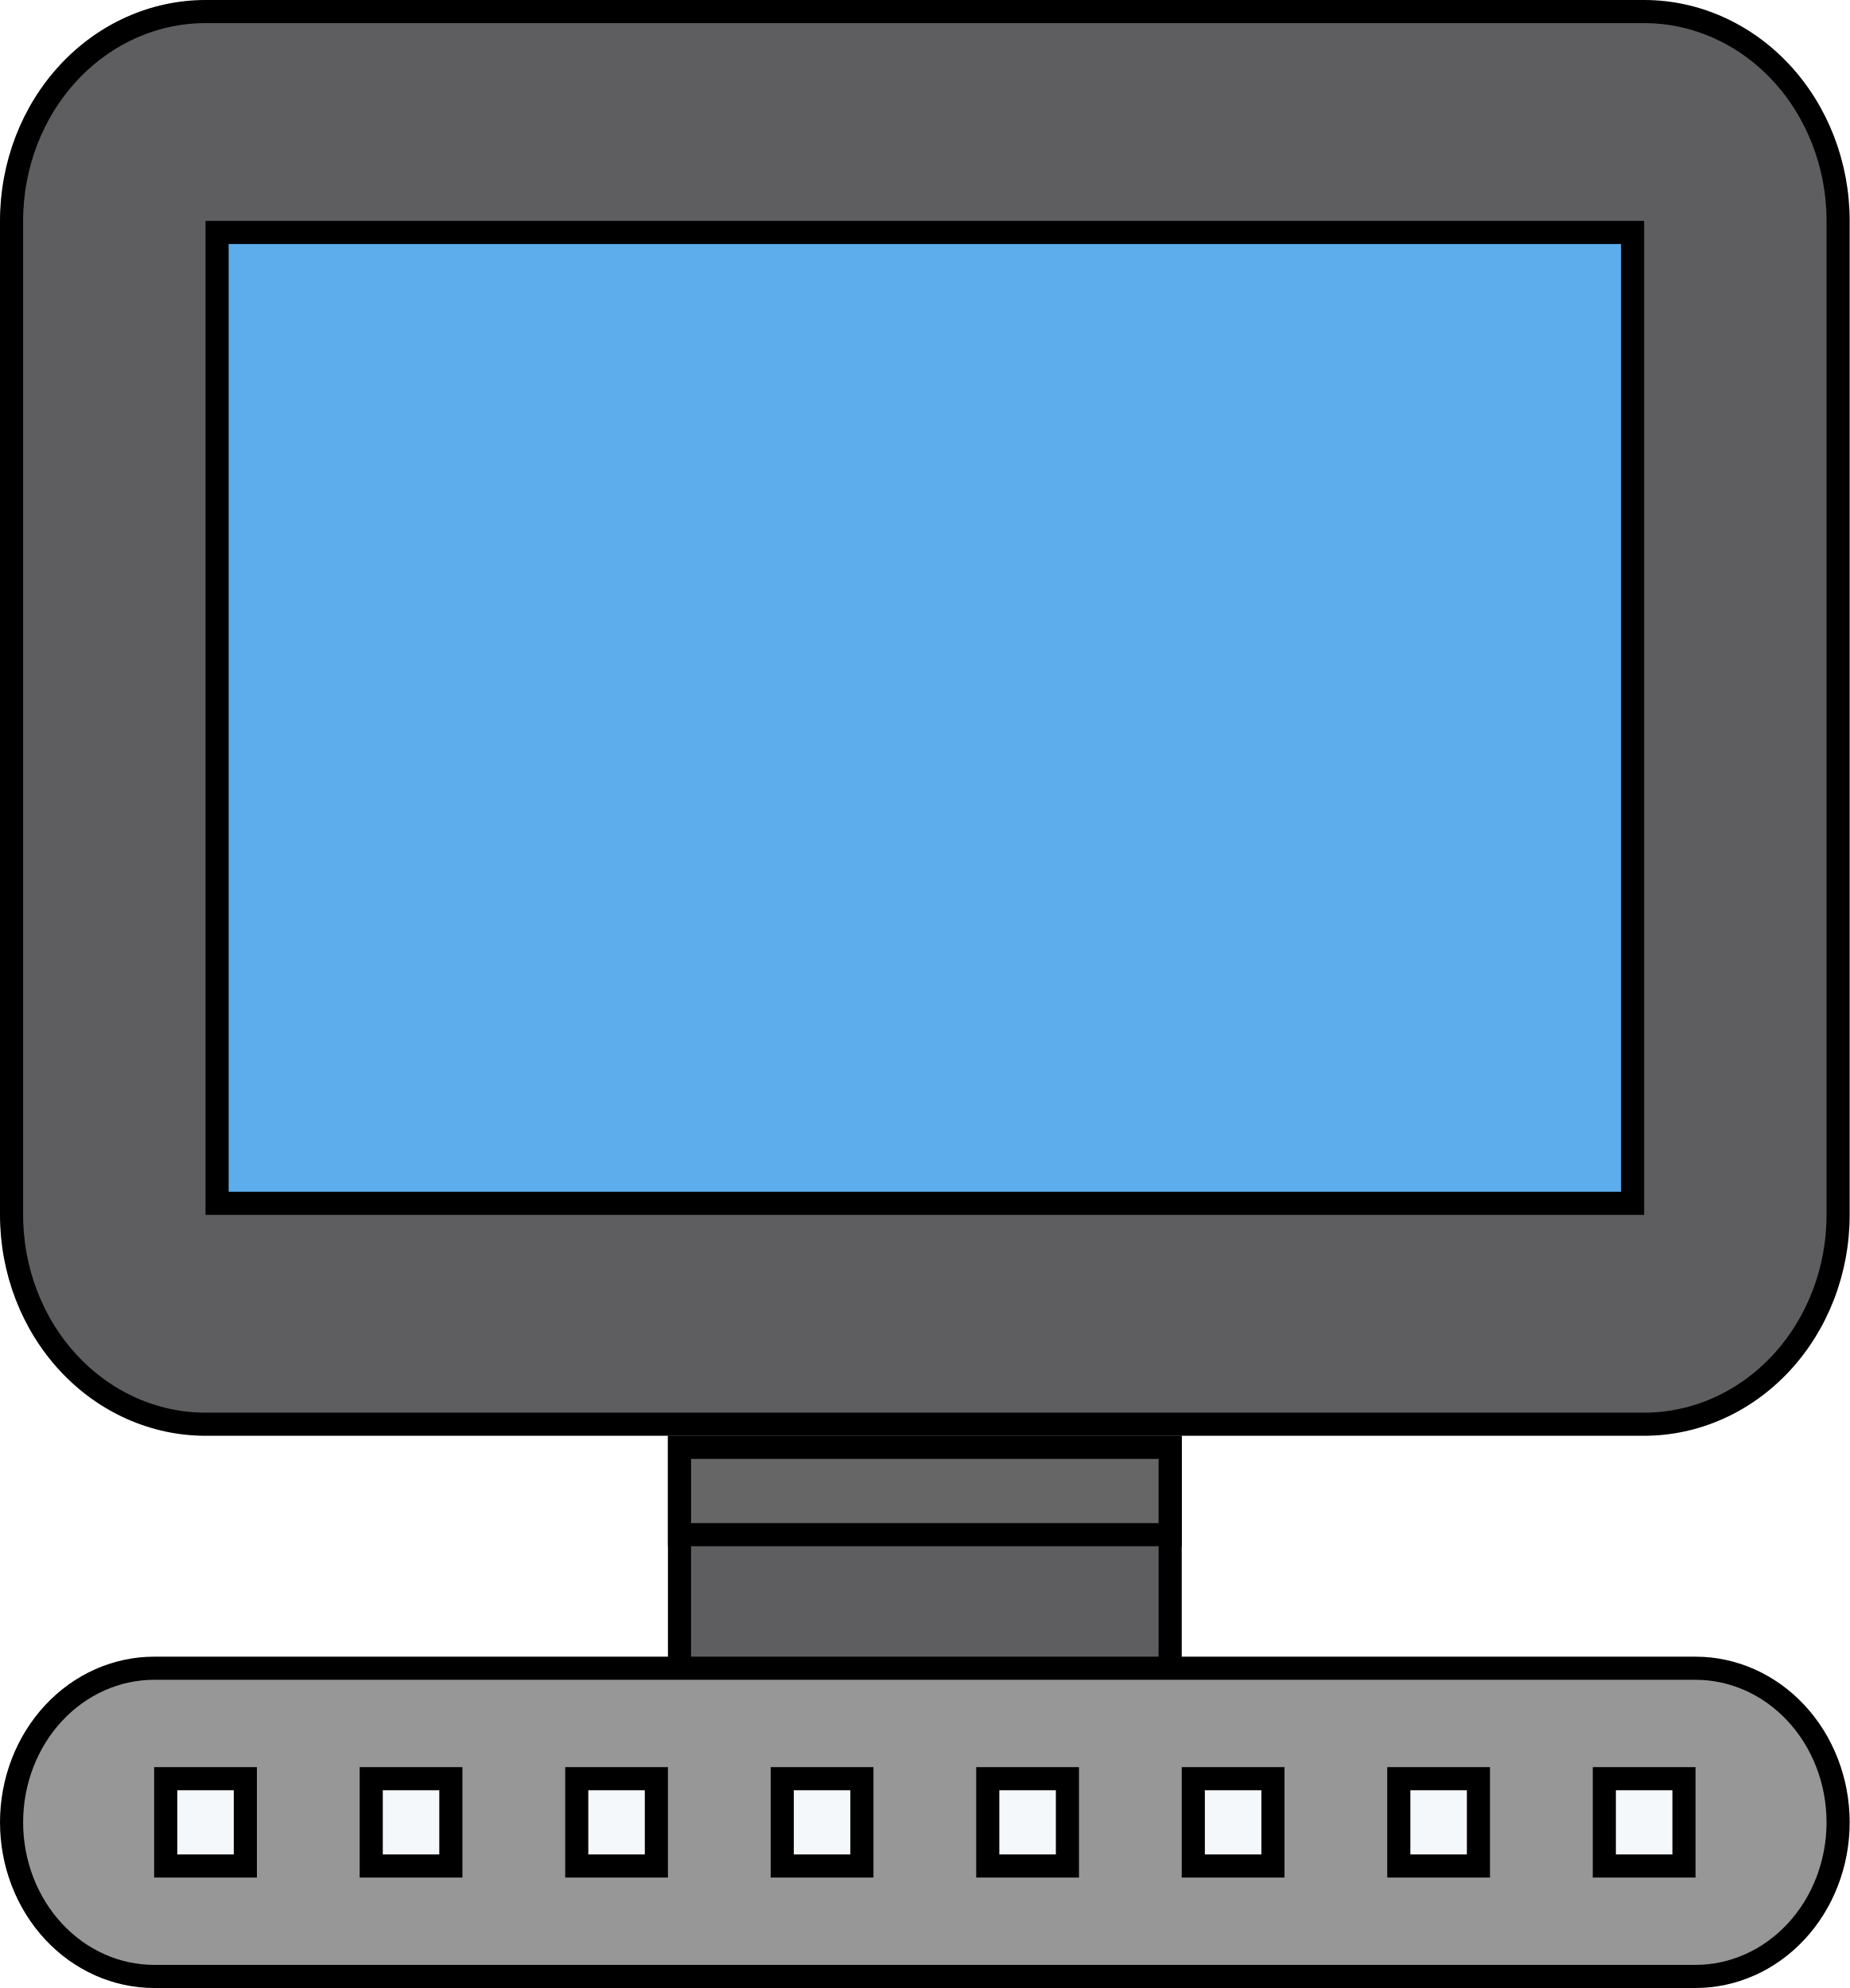
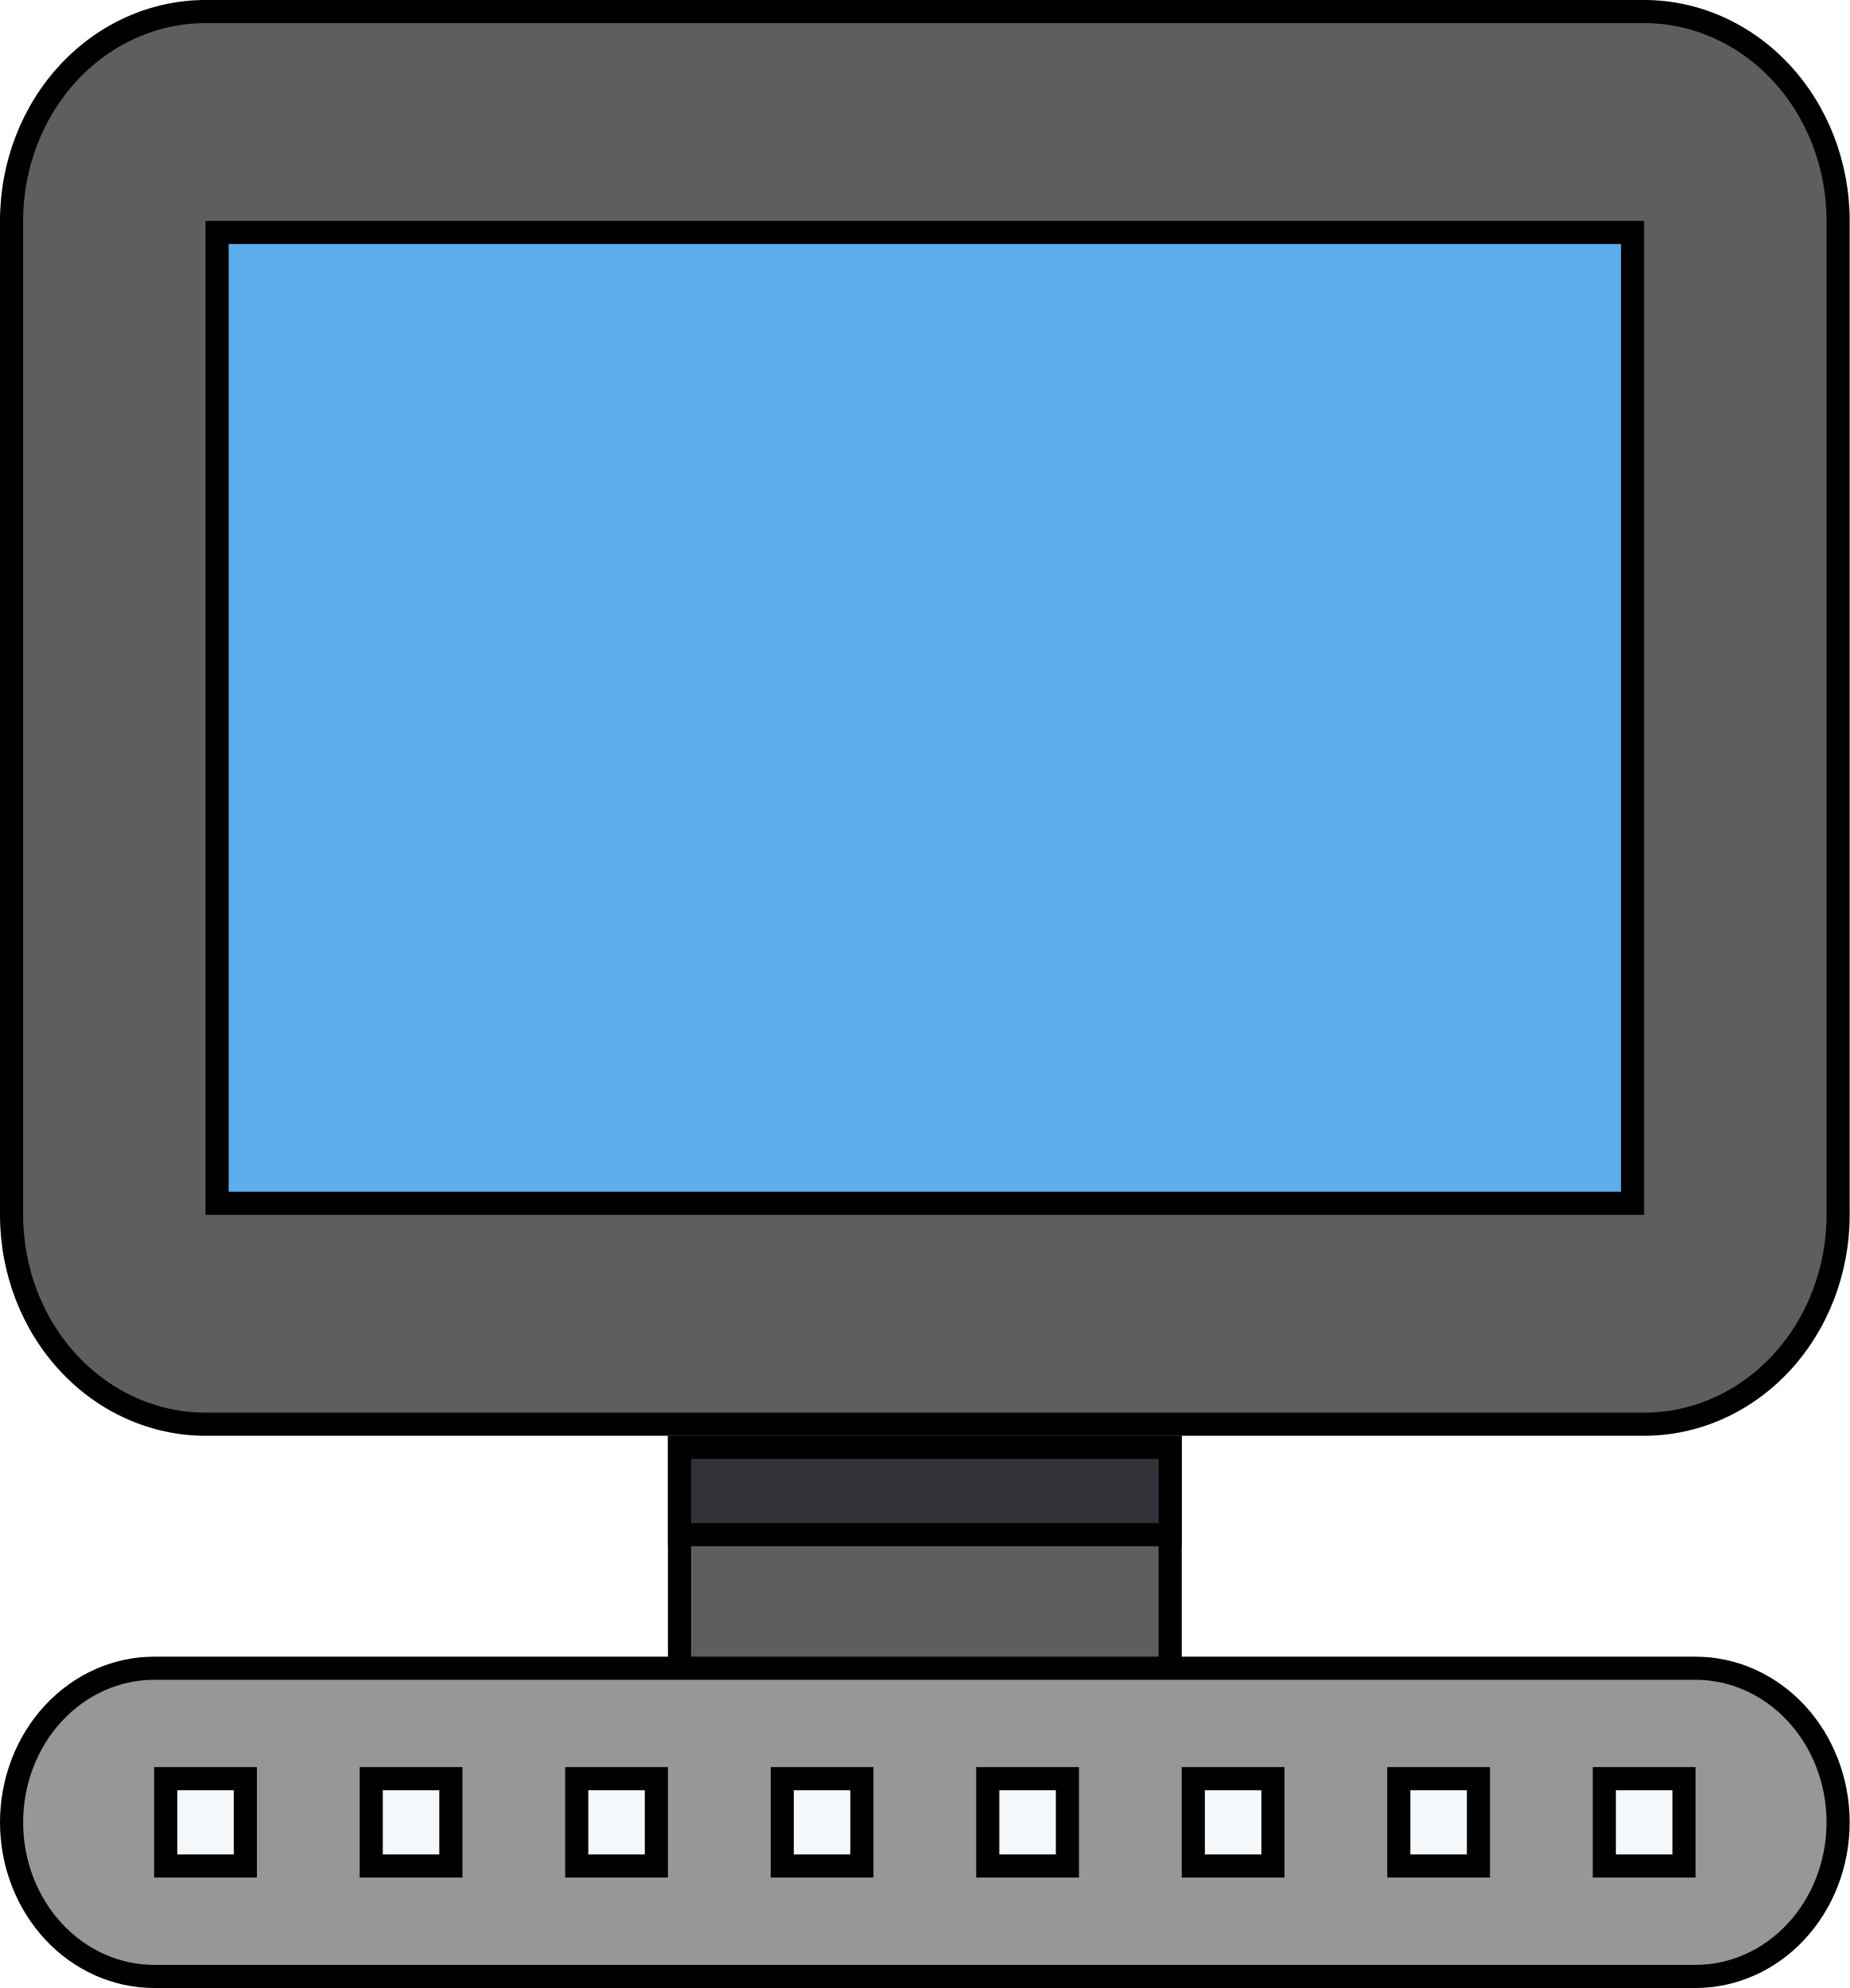
<svg xmlns="http://www.w3.org/2000/svg" width="80" height="86" viewBox="0 0 80 86" fill="none">
  <path d="M77.03 58.972C78.608 57.276 79.5 54.968 79.5 52.556V9.556C79.5 7.143 78.608 4.835 77.03 3.139C75.454 1.445 73.324 0.5 71.111 0.5H8.889C6.676 0.5 4.546 1.445 2.97 3.139C1.392 4.835 0.5 7.143 0.5 9.556V52.556C0.5 54.968 1.392 57.276 2.97 58.972C4.546 60.666 6.676 61.611 8.889 61.611H71.111C73.324 61.611 75.454 60.666 77.03 58.972Z" fill="#5E5E61" stroke="black" />
  <path d="M9.389 10.056V52.056H70.611V10.056H9.389Z" fill="#5DADEC" stroke="black" />
  <path d="M29.389 62.611V75.944H50.611V62.611H29.389Z" fill="#5E5E61" stroke="black" />
-   <path d="M29.389 62.611V66.389H50.611V62.611H29.389Z" fill="#666666" stroke="black" />
+   <path d="M29.389 62.611V66.389H50.611V62.611H29.389Z" fill="#343239" stroke="black" />
  <path d="M79.5 78.833C79.5 77.054 78.842 75.354 77.681 74.106C76.522 72.86 74.957 72.167 73.333 72.167H6.667C5.043 72.167 3.478 72.86 2.319 74.106C1.158 75.354 0.5 77.054 0.5 78.833C0.5 80.613 1.158 82.312 2.319 83.56C3.478 84.807 5.043 85.5 6.667 85.5H73.333C74.957 85.5 76.522 84.807 77.681 83.56C78.842 82.312 79.5 80.613 79.5 78.833Z" fill="#979797" stroke="black" />
-   <path d="M7.167 76.945V80.722H10.611V76.945H7.167ZM16.056 76.945V80.722H19.5V76.945H16.056ZM24.945 76.945V80.722H28.389V76.945H24.945ZM33.833 76.945V80.722H37.278V76.945H33.833ZM42.722 76.945V80.722H46.167V76.945H42.722ZM51.611 76.945V80.722H55.056V76.945H51.611ZM60.5 76.945V80.722H63.944V76.945H60.5ZM69.389 76.945V80.722H72.833V76.945H69.389Z" fill="#F5F8FA" stroke="black" />
+   <path d="M7.167 76.944V80.722H10.611V76.944H7.167ZM16.056 76.944V80.722H19.5V76.944H16.056ZM24.944 76.944V80.722H28.389V76.944H24.944ZM33.833 76.944V80.722H37.278V76.944H33.833ZM42.722 76.944V80.722H46.167V76.944H42.722ZM51.611 76.944V80.722H55.056V76.944H51.611ZM60.5 76.944V80.722H63.944V76.944H60.5ZM69.389 76.944V80.722H72.833V76.944H69.389Z" fill="#F5F8FA" stroke="black" />
</svg>
